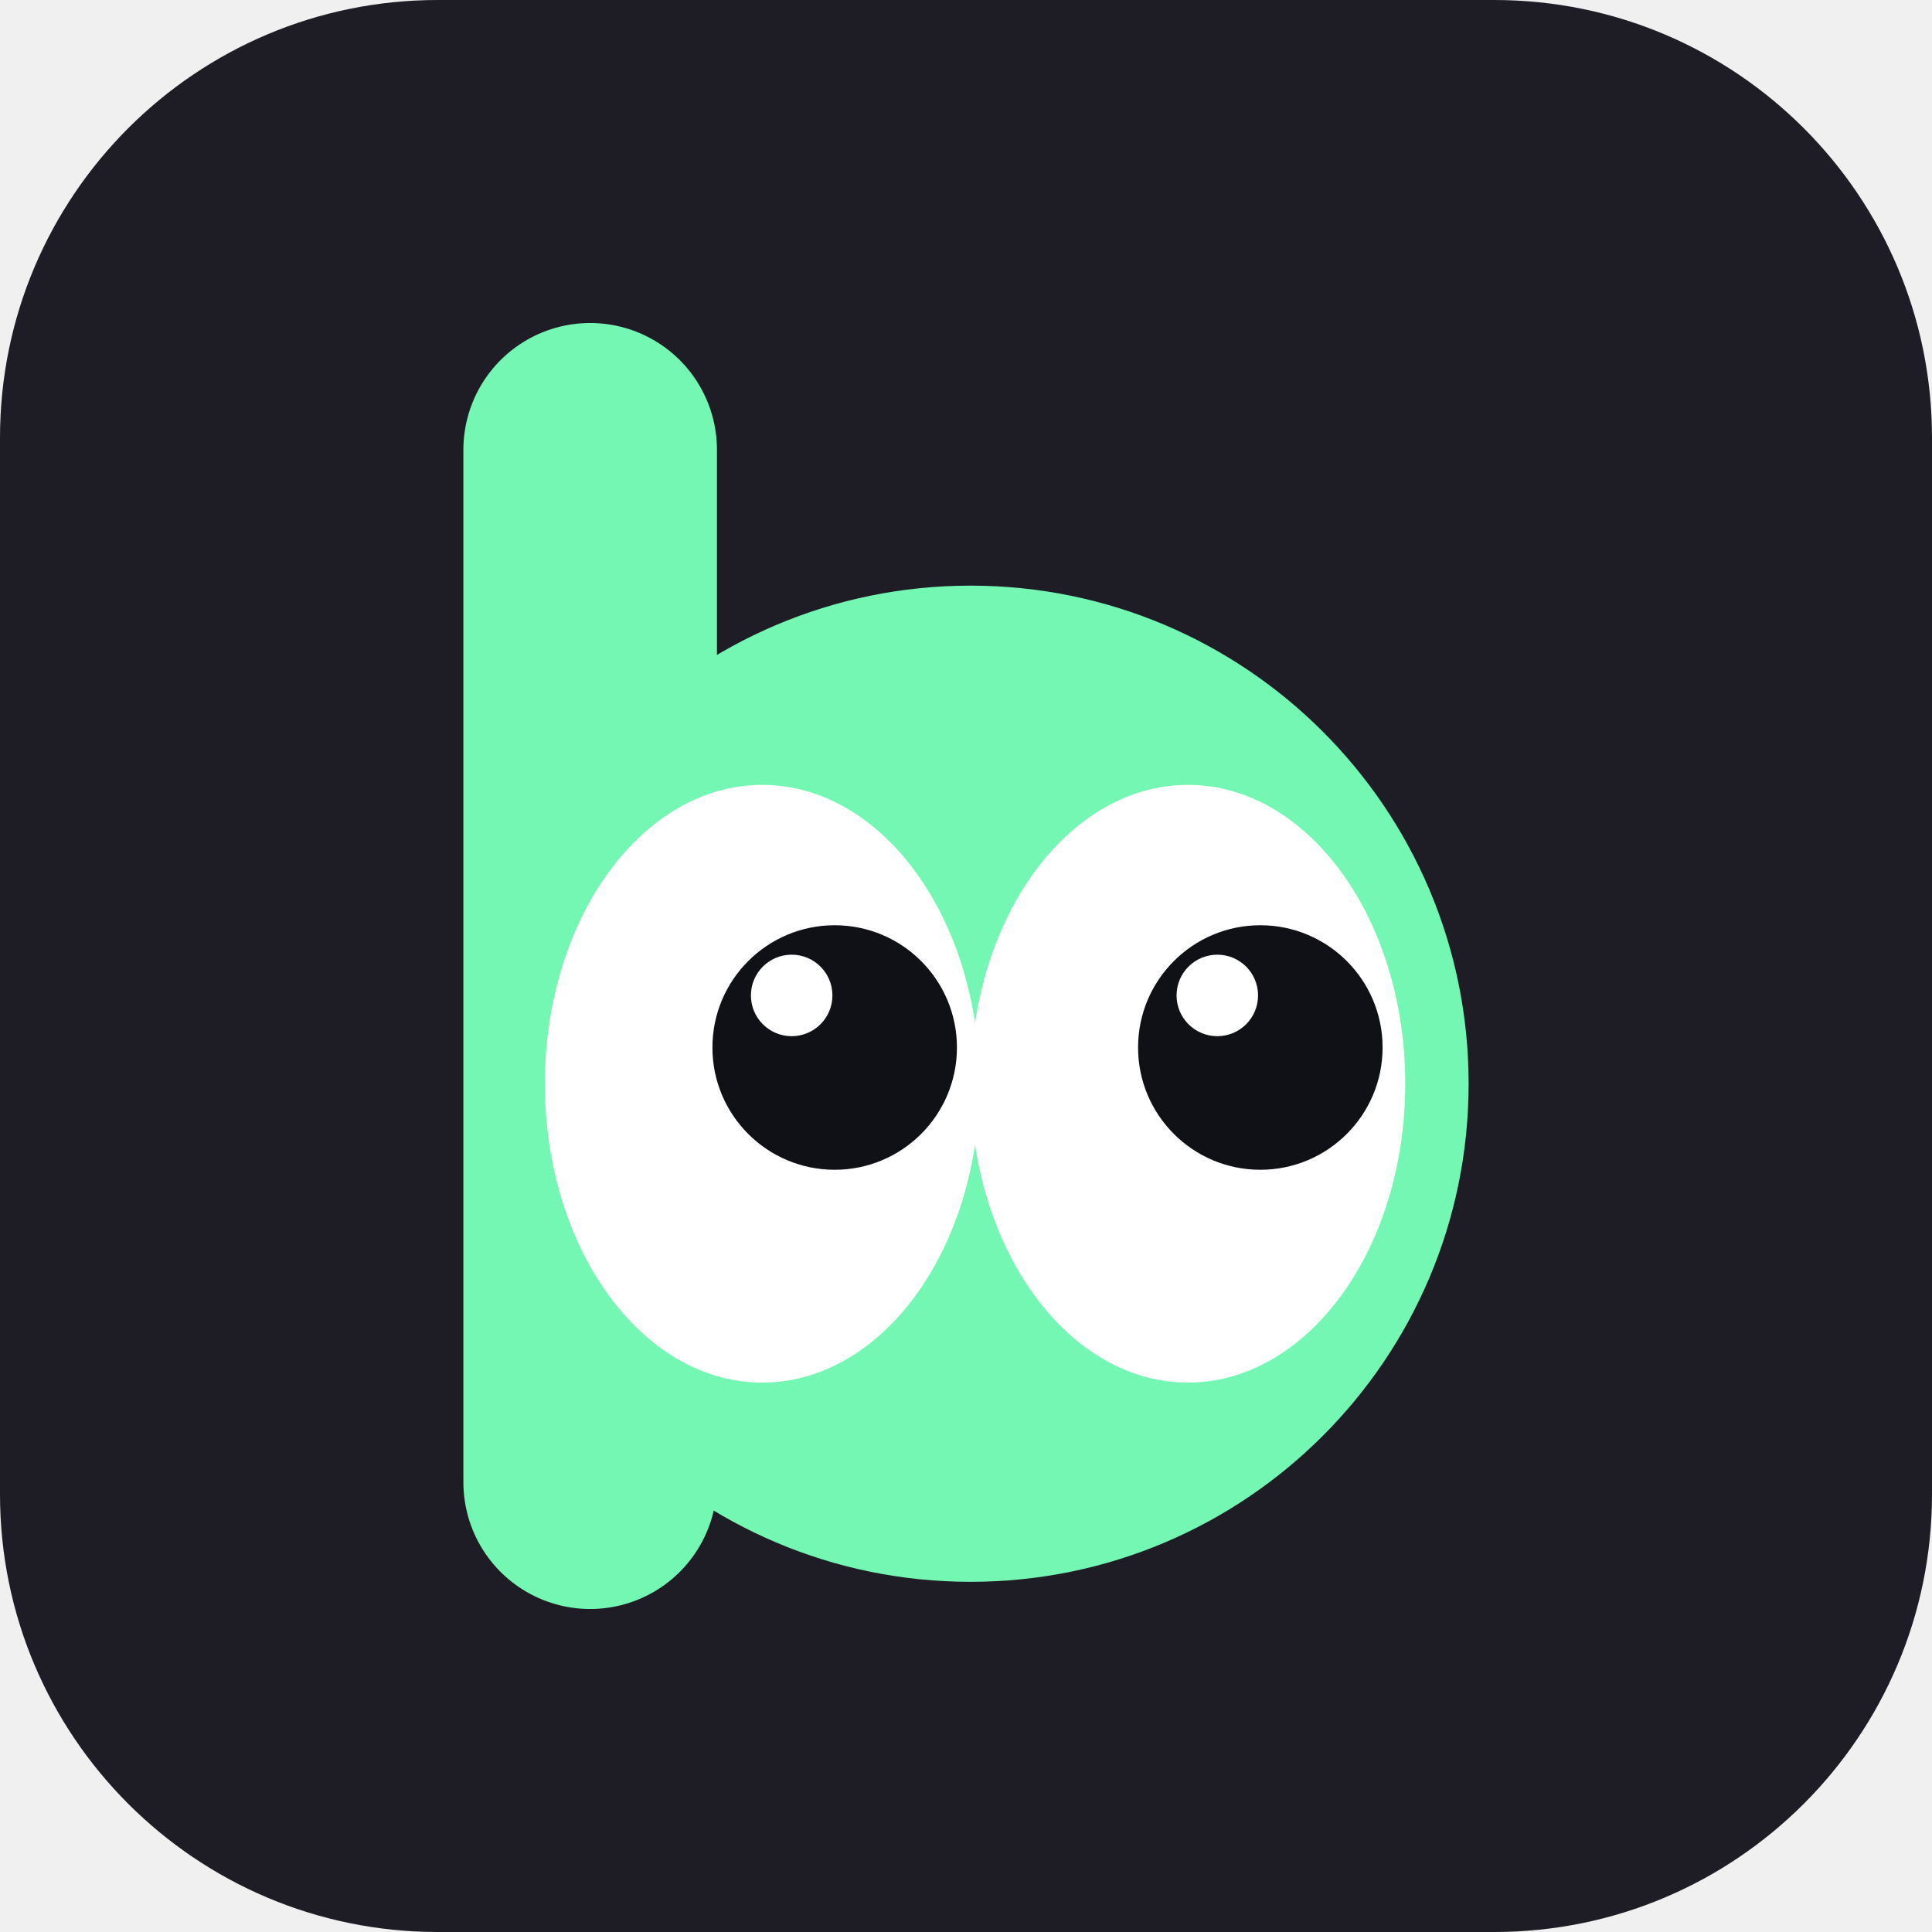
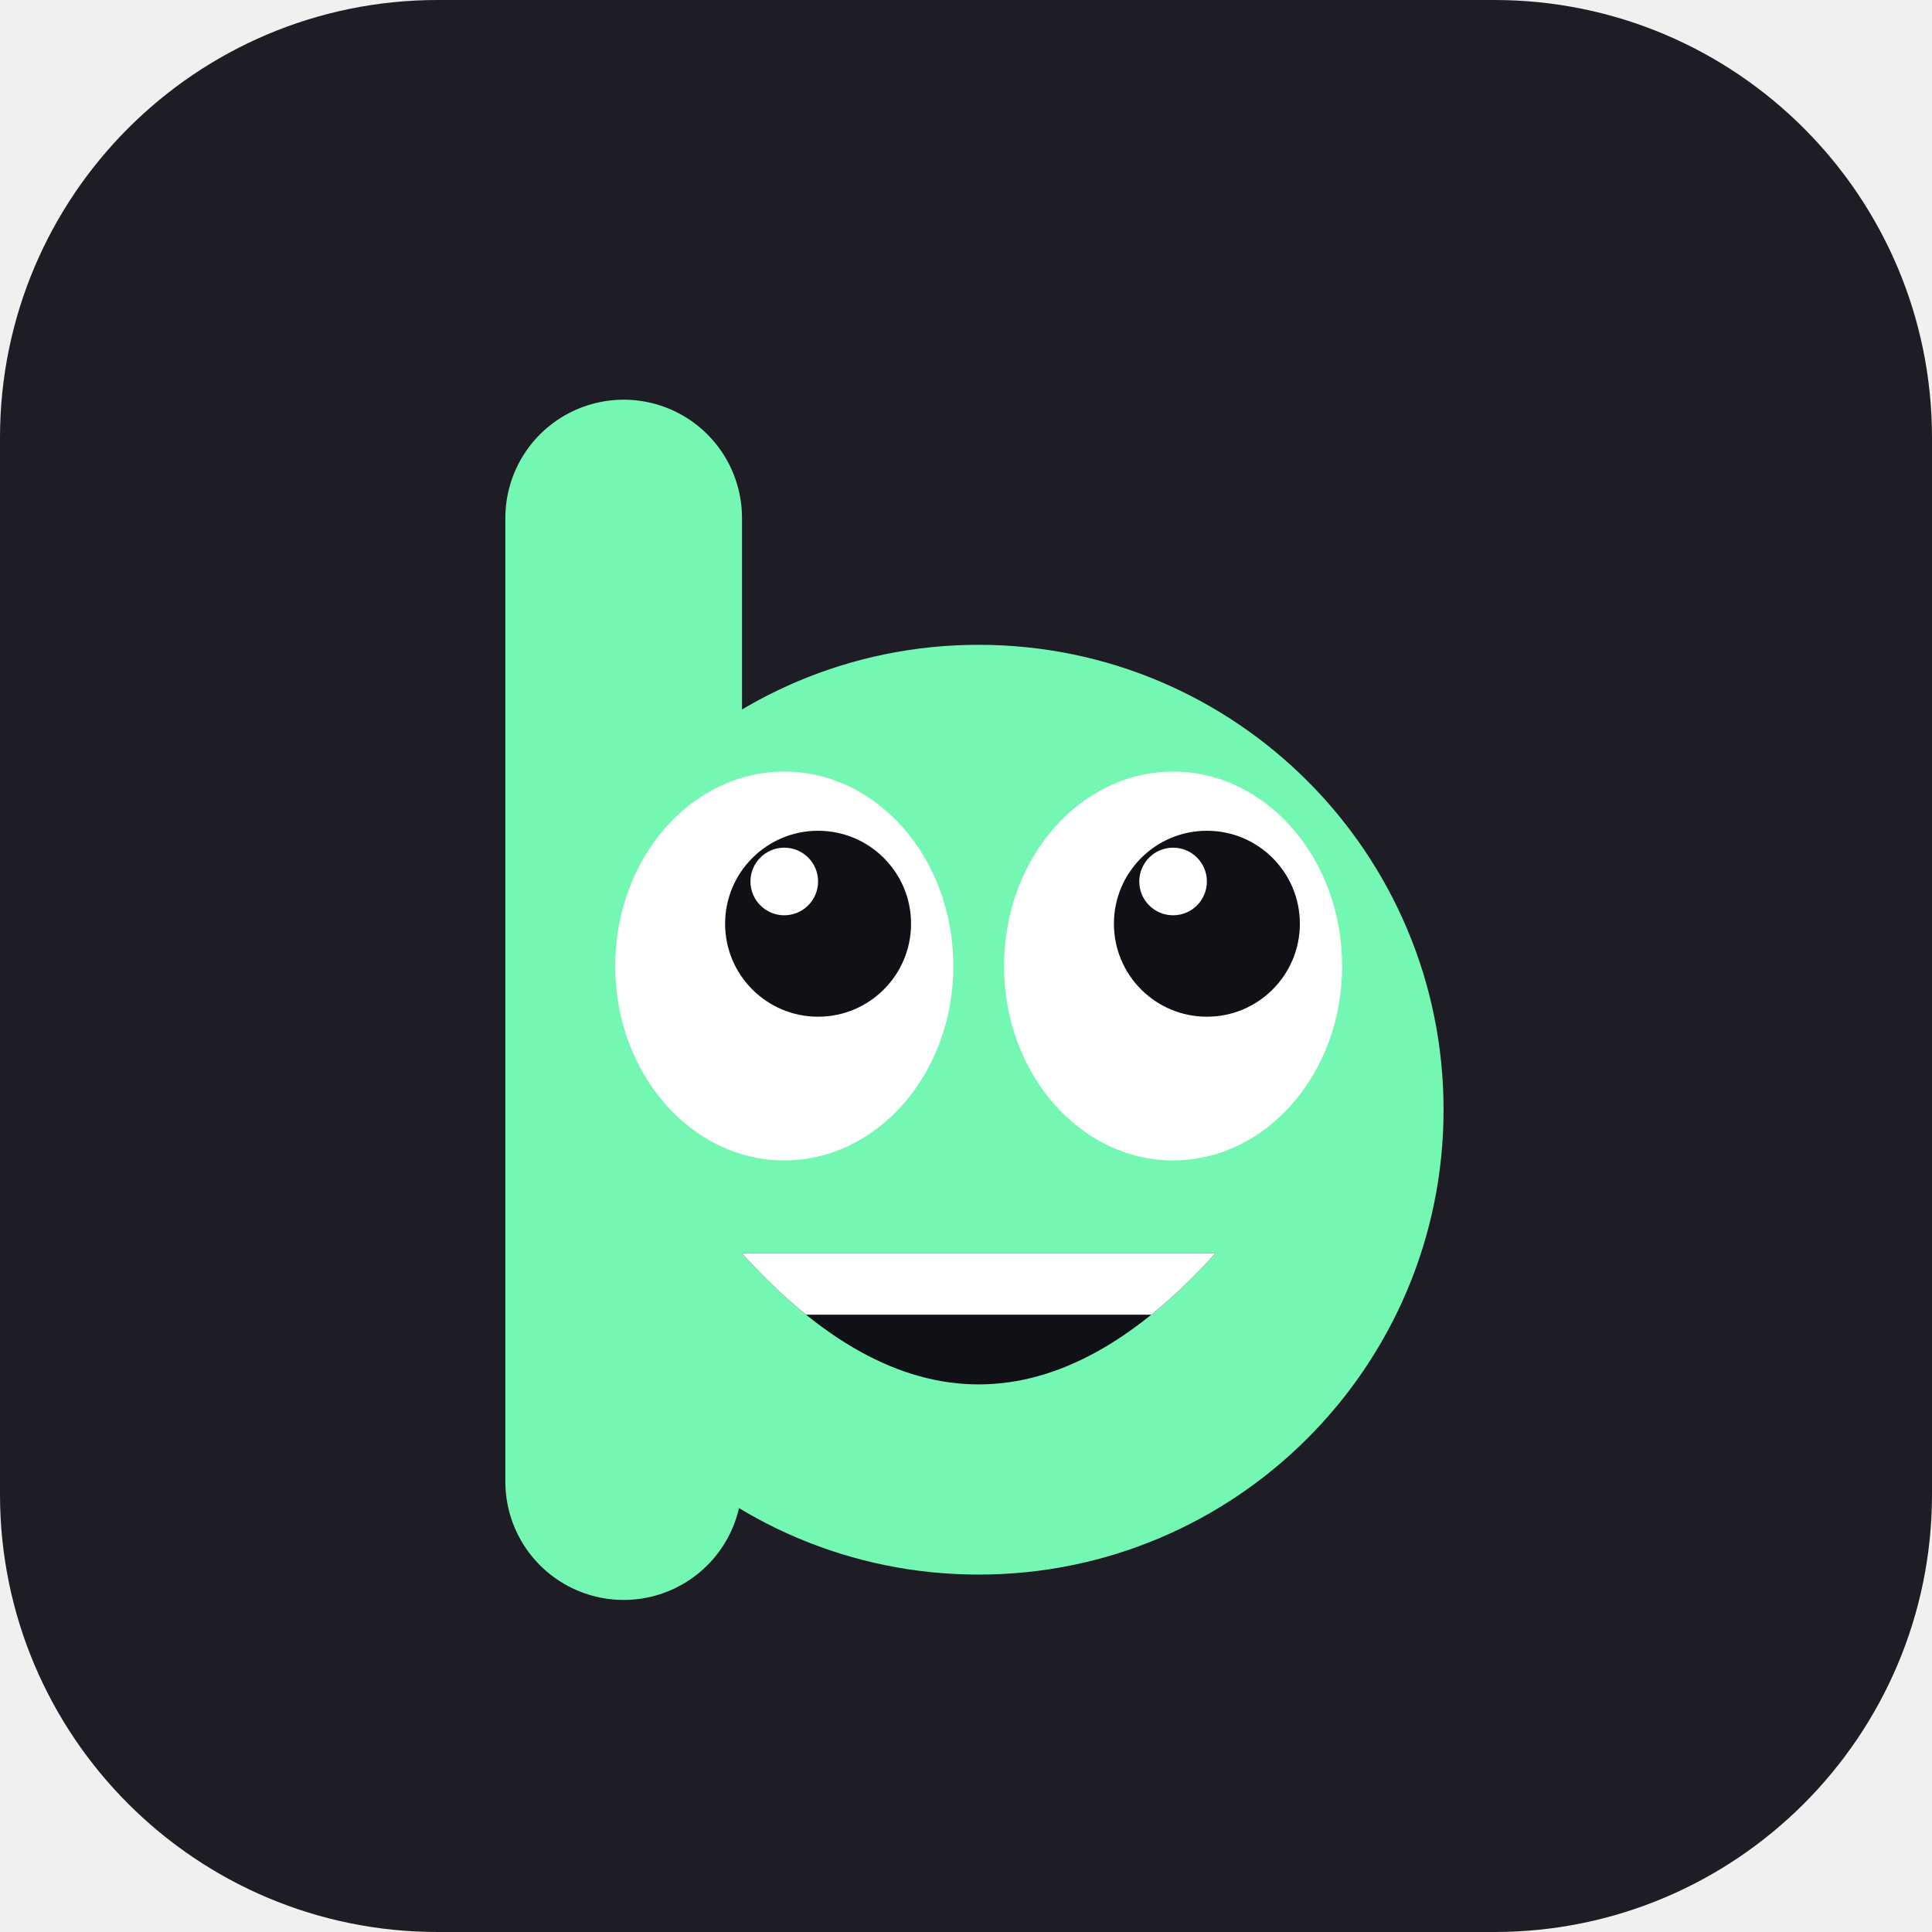
<svg xmlns="http://www.w3.org/2000/svg" viewBox="0 0 512 512">
  <rect width="512" height="512" rx="116" fill="#1e1d25" />
-   <g transform="translate(256 256) scale(1.2) translate(-251 -270)">
+   <g transform="translate(256 256) scale(1.12) translate(-249 -262)">
    <path d="M168 384 V156" fill="none" stroke="#73f7b2" stroke-width="56" stroke-linecap="round" />
    <circle cx="252" cy="296" r="110" fill="#73f7b2" />
-     <ellipse cx="206" cy="296" rx="48" ry="66" fill="#fff" />
-     <circle cx="222" cy="288" r="27" fill="#0f1116" />
-     <circle cx="212.5" cy="276.5" r="9" fill="#fff" />
-     <ellipse cx="300" cy="296" rx="48" ry="66" fill="#fff" />
-     <circle cx="316" cy="288" r="27" fill="#0f1116" />
-     <circle cx="306.5" cy="276.5" r="9" fill="#fff" />
+     <ellipse cx="206" cy="262" rx="40" ry="46" fill="#fff" />
+     <circle cx="214" cy="252" r="22" fill="#0f1116" />
+     <circle cx="206" cy="242" r="8" fill="#fff" />
+     <ellipse cx="298" cy="262" rx="40" ry="46" fill="#fff" />
+     <circle cx="306" cy="252" r="22" fill="#0f1116" />
+     <circle cx="298" cy="242" r="8" fill="#fff" />
+     <clipPath id="m">
+       <path d="M196 330 Q252 392 308 330 Z" />
+     </clipPath>
+     <path d="M196 330 Q252 392 308 330 Z" fill="#0f1116" />
+     <rect x="196" y="330" width="112" height="14.5" fill="#fff" clip-path="url(#m)" />
  </g>
</svg>
